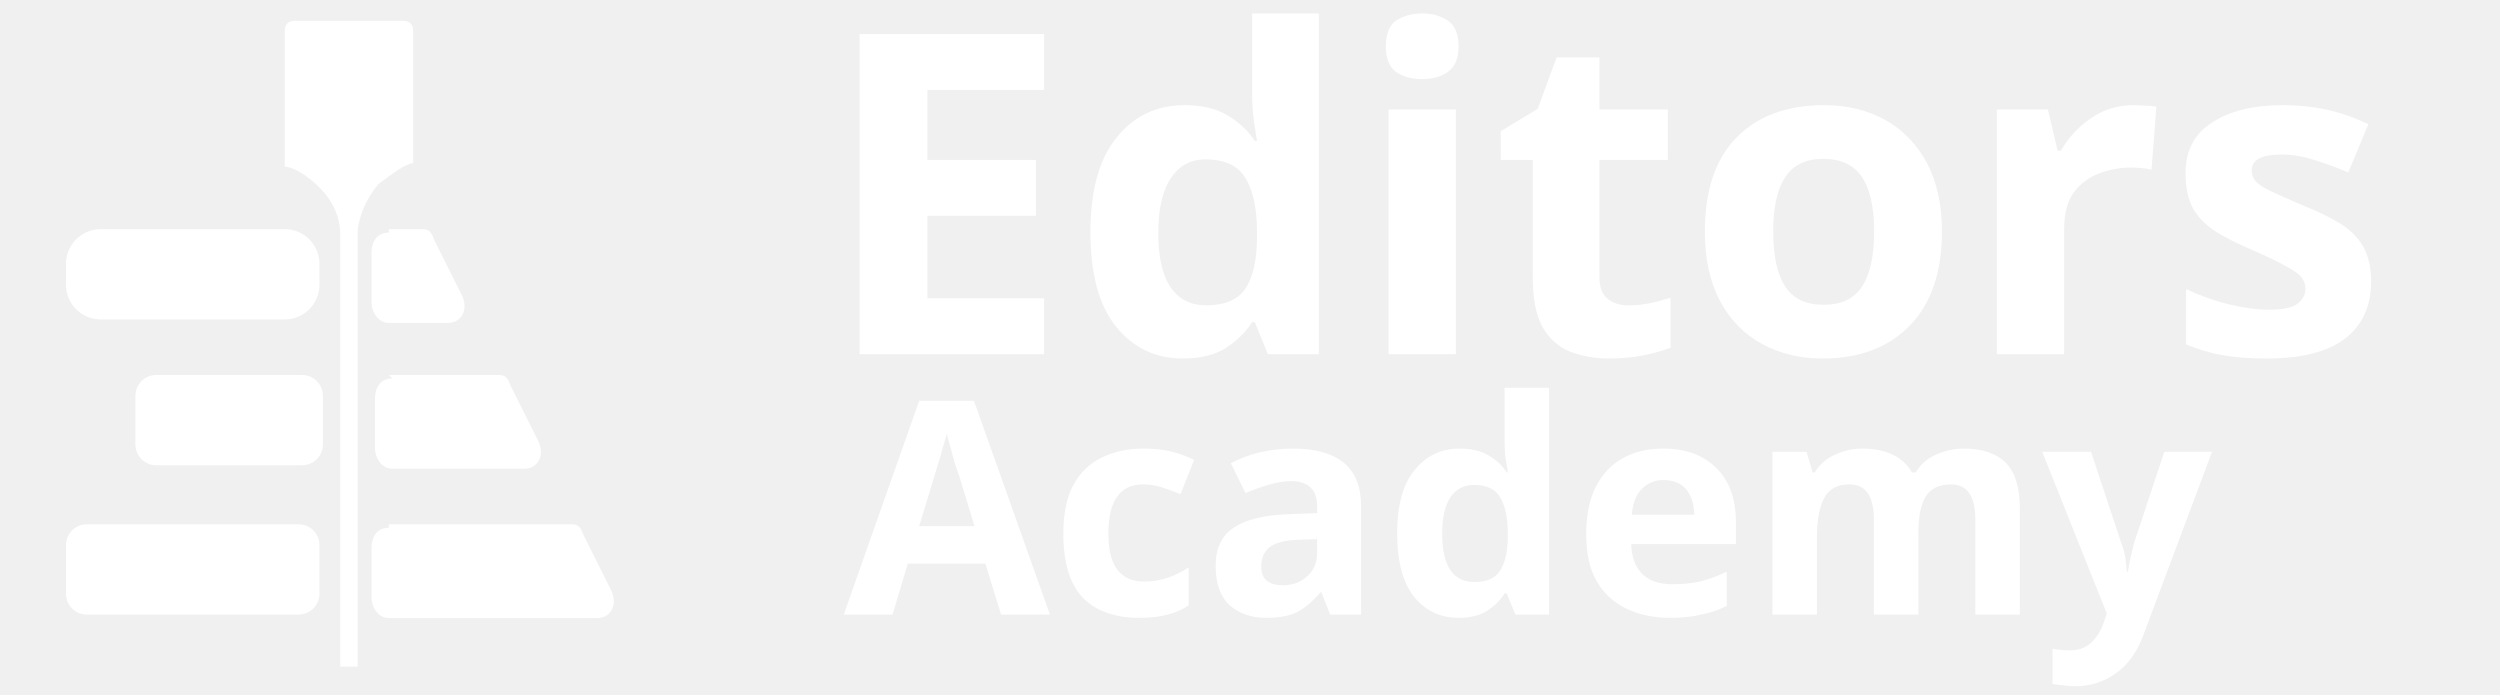
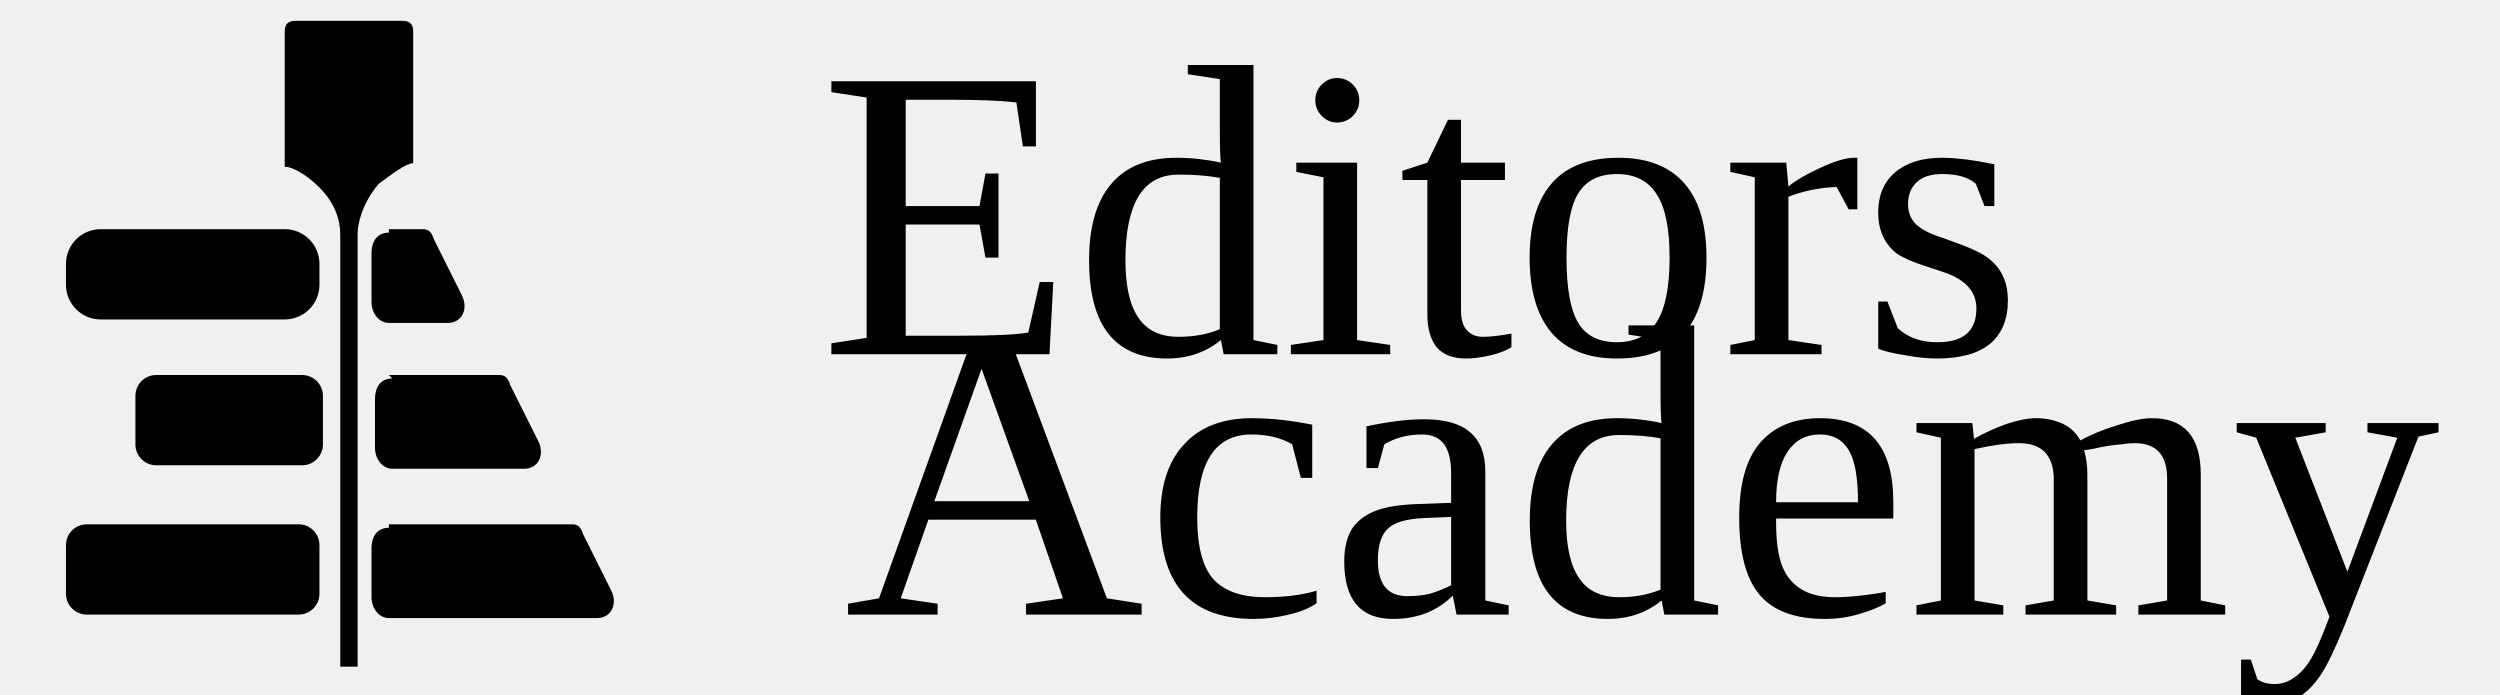
<svg xmlns="http://www.w3.org/2000/svg" id="Layer_1" version="1.1" viewBox="0 0 72 20">
  <defs>
    <style>
      .st0 {
        font-family: Heebo-Bold, Heebo;
        font-size: 8.6px;
        font-weight: 700;
      }

      .st0, .st1, .st2 {
        fill: #fff;
      }

      .st2 {
        font-family: Heebo-Black, Heebo;
        font-size: 12.9px;
        font-weight: 800;
      }
    </style>
  </defs>
  <g>
-     <polygon class="st1" points="17.3 .9 17.3 .9 17.3 .9 17.3 .9" />
-     <rect class="st1" x="1.9" y="6.6" width="7.3" height="2.6" rx="1" ry="1" />
-     <rect class="st1" x="1.9" y="15.1" width="7.3" height="2.6" rx=".6" ry=".6" />
-     <rect class="st1" x="3.9" y="10.8" width="5.4" height="2.6" rx=".6" ry=".6" />
-     <path class="st1" d="M11.2,6.6h.9c.2,0,.3,0,.4.3l.8,1.6c.2.4,0,.8-.4.8h-1.7c-.3,0-.5-.3-.5-.6v-1.4c0-.4.2-.6.5-.6Z" />
-     <path class="st1" d="M11.2,15.1h5.2c.2,0,.3,0,.4.3l.8,1.6c.2.4,0,.8-.4.8h-6c-.3,0-.5-.3-.5-.6v-1.4c0-.4.2-.6.5-.6Z" />
-     <path class="st1" d="M11.2,10.8h3.1c.2,0,.3,0,.4.3l.8,1.6c.2.4,0,.8-.4.8h-3.8c-.3,0-.5-.3-.5-.6v-1.4c0-.4.2-.6.5-.6Z" />
-     <path class="st1" d="M8.4.6h3.2c.2,0,.3.1.3.3v3.8s0,0,0,0c0,0,0,0,0,0-.2,0-.6.3-1,.6-.5.6-.6,1.2-.6,1.4v12.5c0,0,0,0-.1,0h-.3c0,0-.1,0-.1,0V6.8c0-.2,0-.8-.6-1.4-.4-.4-.8-.6-1-.6,0,0,0,0,0,0,0,0,0,0,0,0V.9c0-.2.1-.3.3-.3Z" />
+     <polygon className="st1" points="17.3 .9 17.3 .9 17.3 .9 17.3 .9" />
+     <rect className="st1" x="1.9" y="6.6" width="7.3" height="2.6" rx="1" ry="1" />
+     <rect className="st1" x="1.9" y="15.1" width="7.3" height="2.6" rx=".6" ry=".6" />
+     <rect className="st1" x="3.9" y="10.8" width="5.4" height="2.6" rx=".6" ry=".6" />
+     <path className="st1" d="M11.2,6.6h.9c.2,0,.3,0,.4.3l.8,1.6c.2.4,0,.8-.4.8h-1.7c-.3,0-.5-.3-.5-.6v-1.4c0-.4.2-.6.5-.6Z" />
+     <path className="st1" d="M11.2,15.1h5.2c.2,0,.3,0,.4.3l.8,1.6c.2.4,0,.8-.4.8h-6c-.3,0-.5-.3-.5-.6v-1.4c0-.4.2-.6.5-.6Z" />
+     <path className="st1" d="M11.2,10.8h3.1c.2,0,.3,0,.4.3l.8,1.6c.2.4,0,.8-.4.8h-3.8c-.3,0-.5-.3-.5-.6v-1.4c0-.4.2-.6.5-.6Z" />
+     <path className="st1" d="M8.4.6h3.2c.2,0,.3.1.3.3v3.8s0,0,0,0c0,0,0,0,0,0-.2,0-.6.3-1,.6-.5.6-.6,1.2-.6,1.4v12.5c0,0,0,0-.1,0h-.3c0,0-.1,0-.1,0V6.8c0-.2,0-.8-.6-1.4-.4-.4-.8-.6-1-.6,0,0,0,0,0,0,0,0,0,0,0,0V.9c0-.2.1-.3.3-.3Z" />
  </g>
-   <text class="st2" transform="translate(23.6 10.2)">
+   <text className="st2" transform="translate(23.6 10.2)">
    <tspan x="0" y="0">Editors</tspan>
  </text>
-   <text class="st0" transform="translate(24.3 17.7)">
+   <text className="st0" transform="translate(24.3 17.7)">
    <tspan x="0" y="0">Academy</tspan>
  </text>
</svg>
